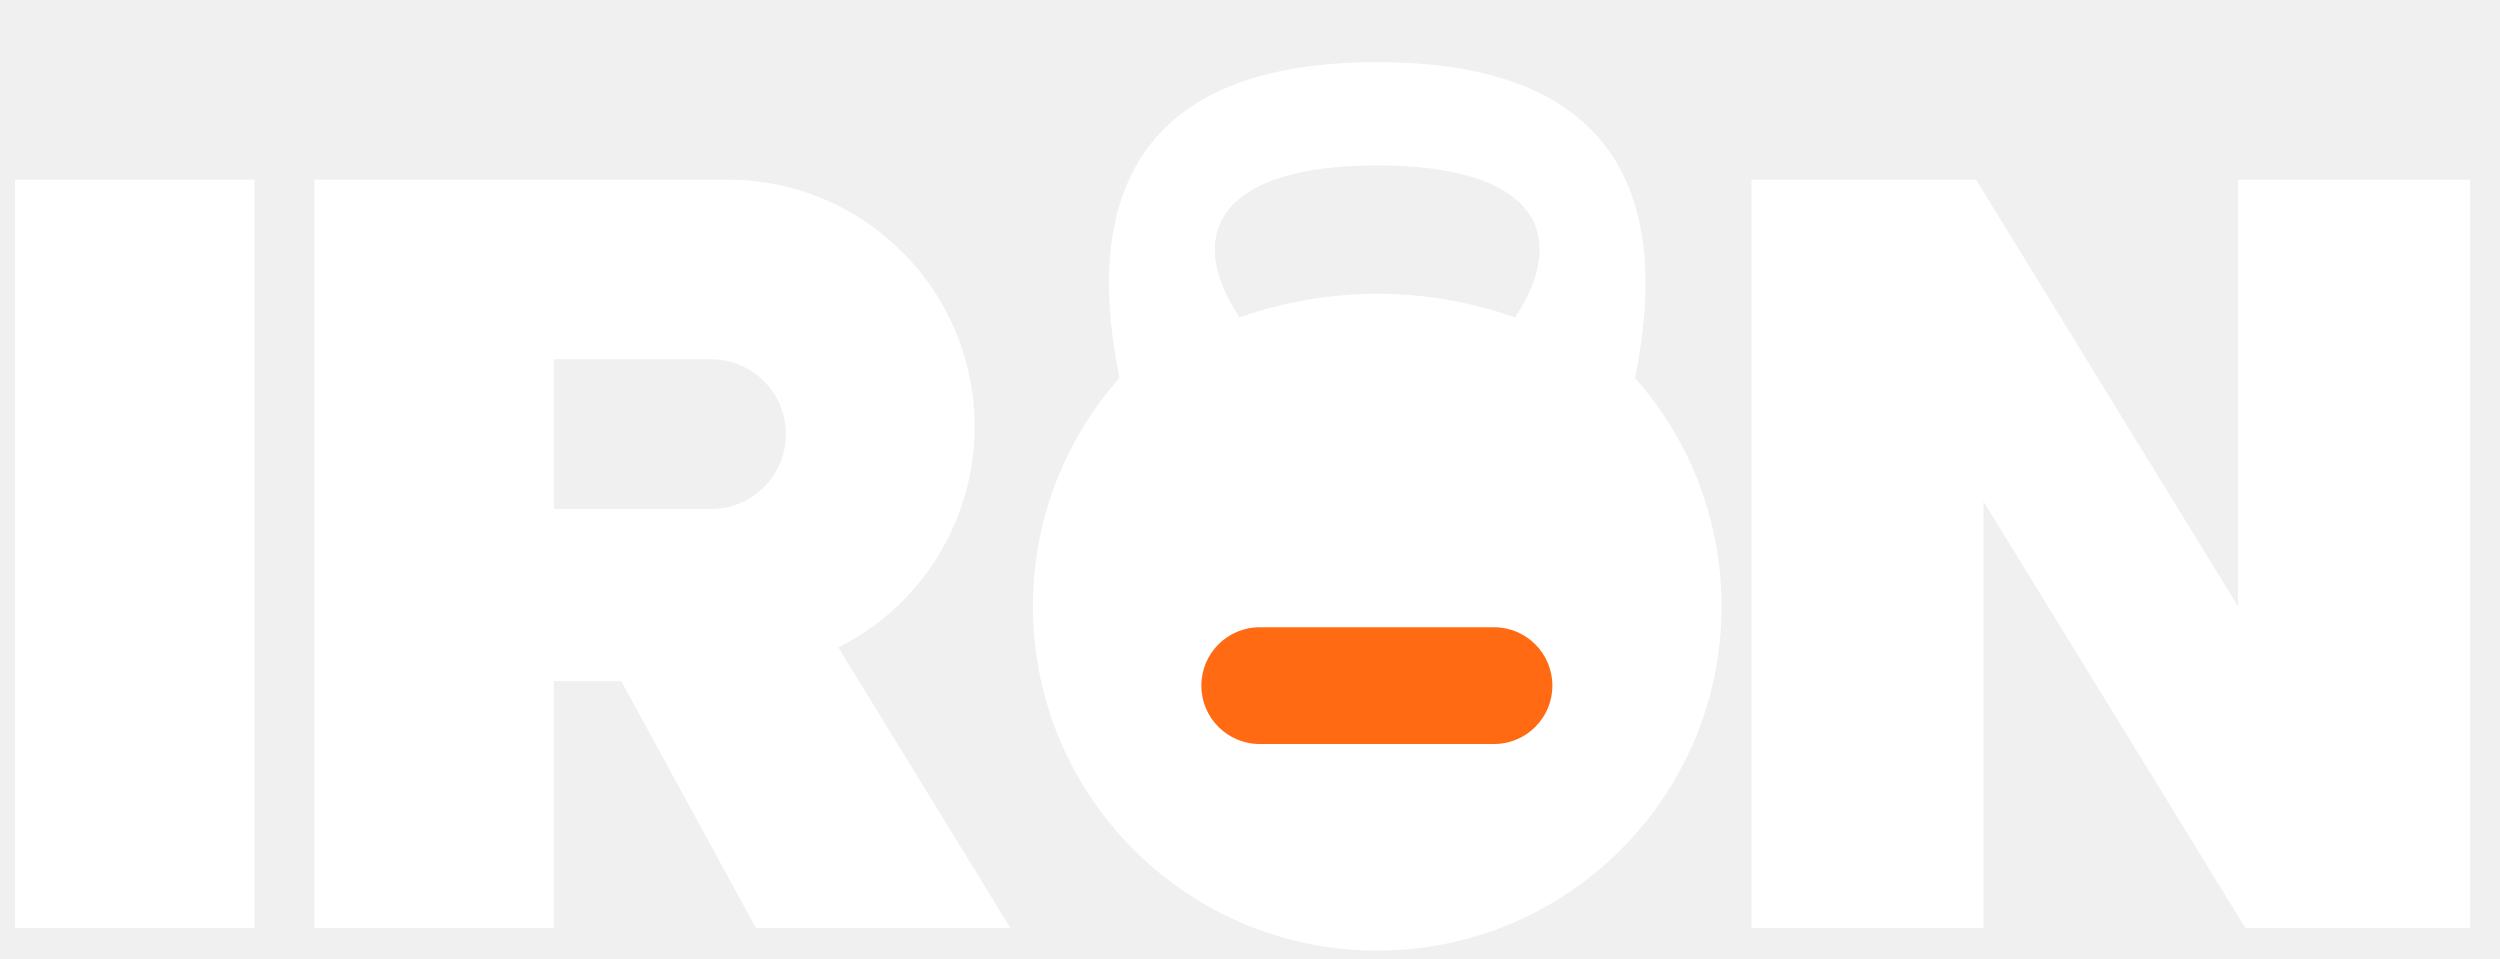
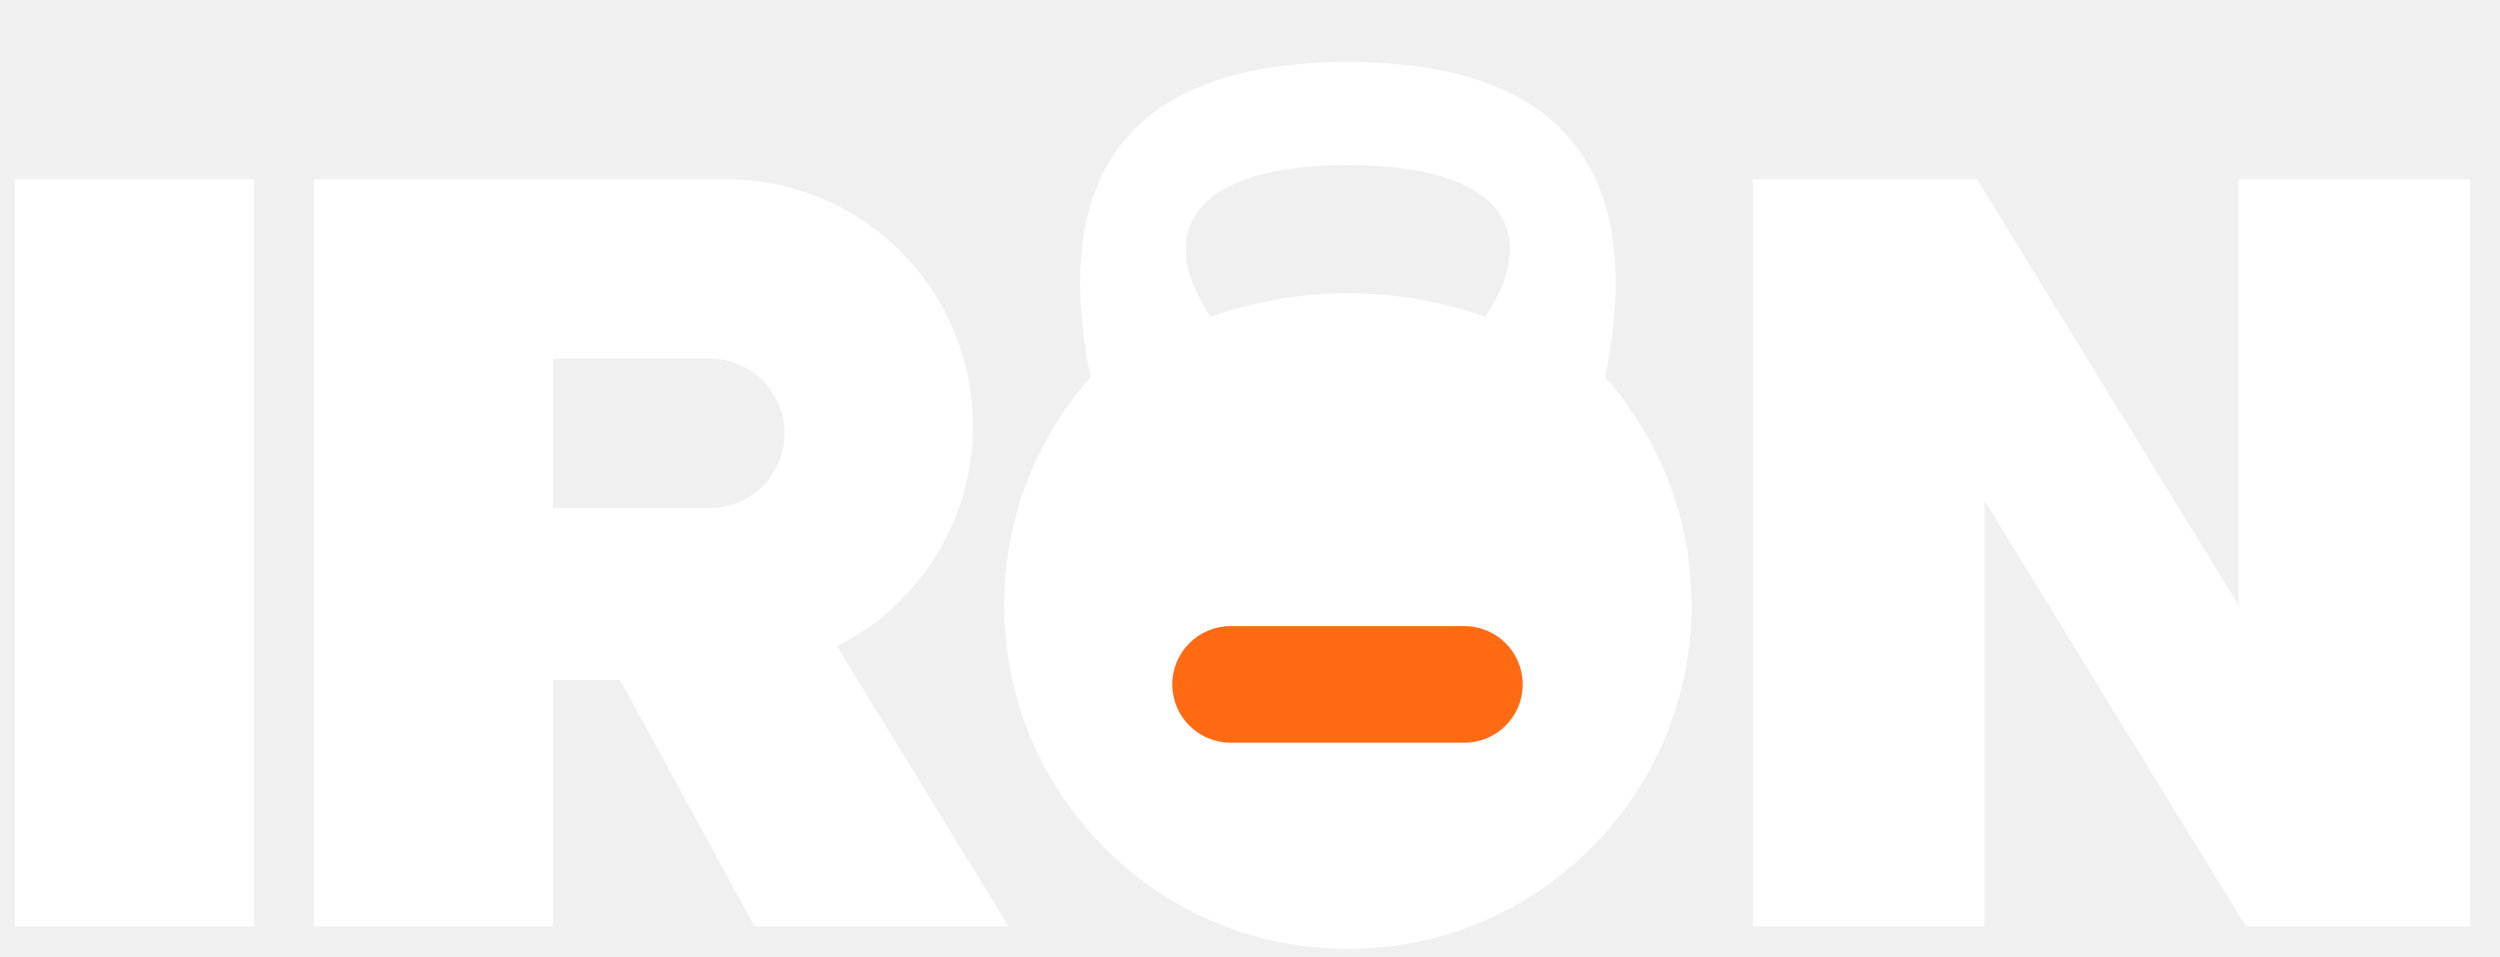
- <svg xmlns="http://www.w3.org/2000/svg" viewBox="-2 -4 334 128" role="img" aria-label="IRON">
+ <svg xmlns="http://www.w3.org/2000/svg" viewBox="-2 -4 334.6 128" role="img" aria-label="IRON">
  <g fill="#FFFFFF">
    <path d="M0 20H32V120H0Z" />
    <path d="M40 20H95A33 33 0 0 1 110 82.5L133 120H99L81 87H72V120H40ZM72 44V64H93A10 10 0 0 0 93 44Z" fill-rule="evenodd" />
-     <path d="M232 20H262L297 77V20H328V120H298L263 63V120H232Z" />
+     <path d="M232.6 20H262.6L297.6 77V20H328.6V120H298.6L263.6 63V120H232.6Z" />
  </g>
-   <mask id="h2">
-     <rect x="116" y="-15.68" width="132" height="164.2" fill="#fff" />
-     <path d="M163.6 38.4C156.2 27.3 160.8 18.1 182.0 18.1C203.2 18.1 207.8 27.3 200.4 38.4C188.4 34.2 175.6 34.2 163.6 38.4Z" fill="#000" />
-   </mask>
-   <g mask="url(#h2)" fill="#FFFFFF">
-     <path d="M148.0 48.5C142.0 22.3 150.0 4.3 182.0 4.3C214.0 4.3 222.0 22.3 216.0 48.5Z" />
-     <circle cx="182" cy="77" r="46" />
+   <g transform="translate(-3.6 0)">
+     <mask id="h2">
+       <rect x="116" y="-15.68" width="132" height="164.2" fill="#fff" />
+       <path d="M163.6 38.4C156.2 27.3 160.8 18.1 182.0 18.1C203.2 18.1 207.8 27.3 200.4 38.4C188.4 34.2 175.6 34.2 163.6 38.4Z" fill="#000" />
+     </mask>
+     <g mask="url(#h2)" fill="#FFFFFF">
+       <path d="M148.0 48.5C142.0 22.3 150.0 4.3 182.0 4.3C214.0 4.3 222.0 22.3 216.0 48.5Z" />
+       <circle cx="182" cy="77" r="46" />
+     </g>
+     <rect x="158.5" y="79.8" width="46.9" height="15.6" rx="7.8" fill="#FF6A13" />
  </g>
-   <rect x="158.5" y="79.8" width="46.9" height="15.6" rx="7.8" fill="#FF6A13" />
</svg>
